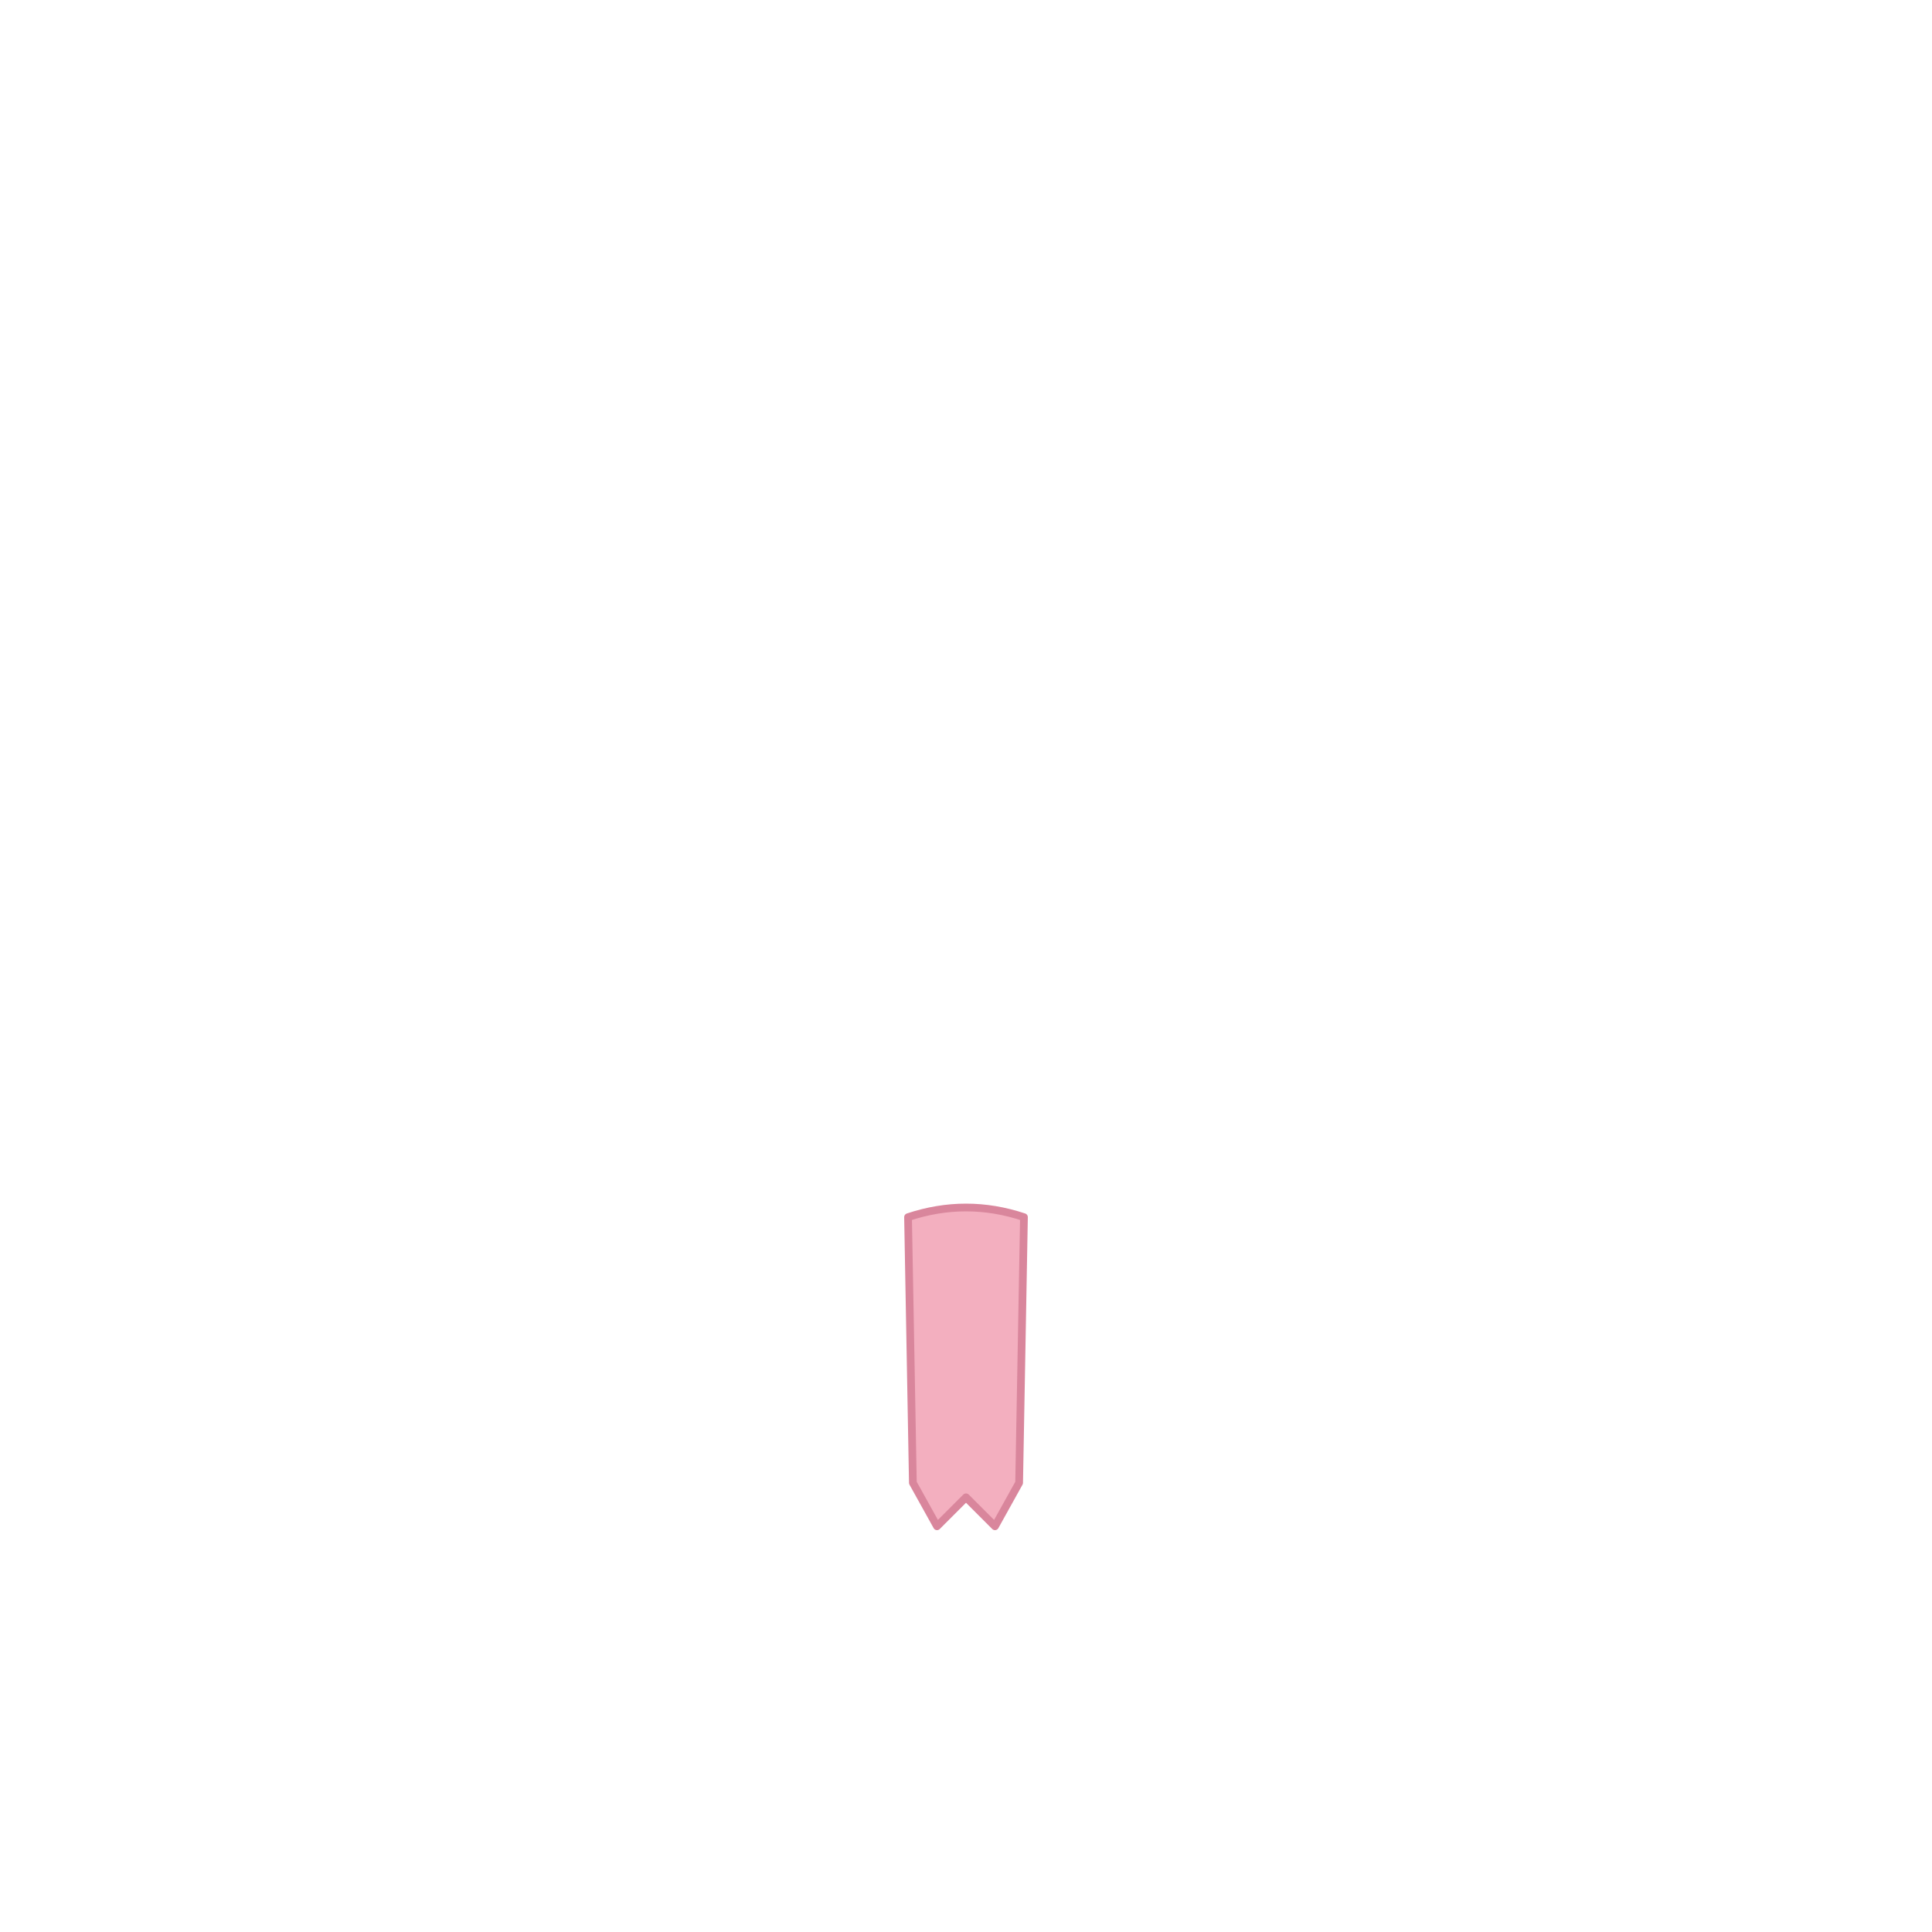
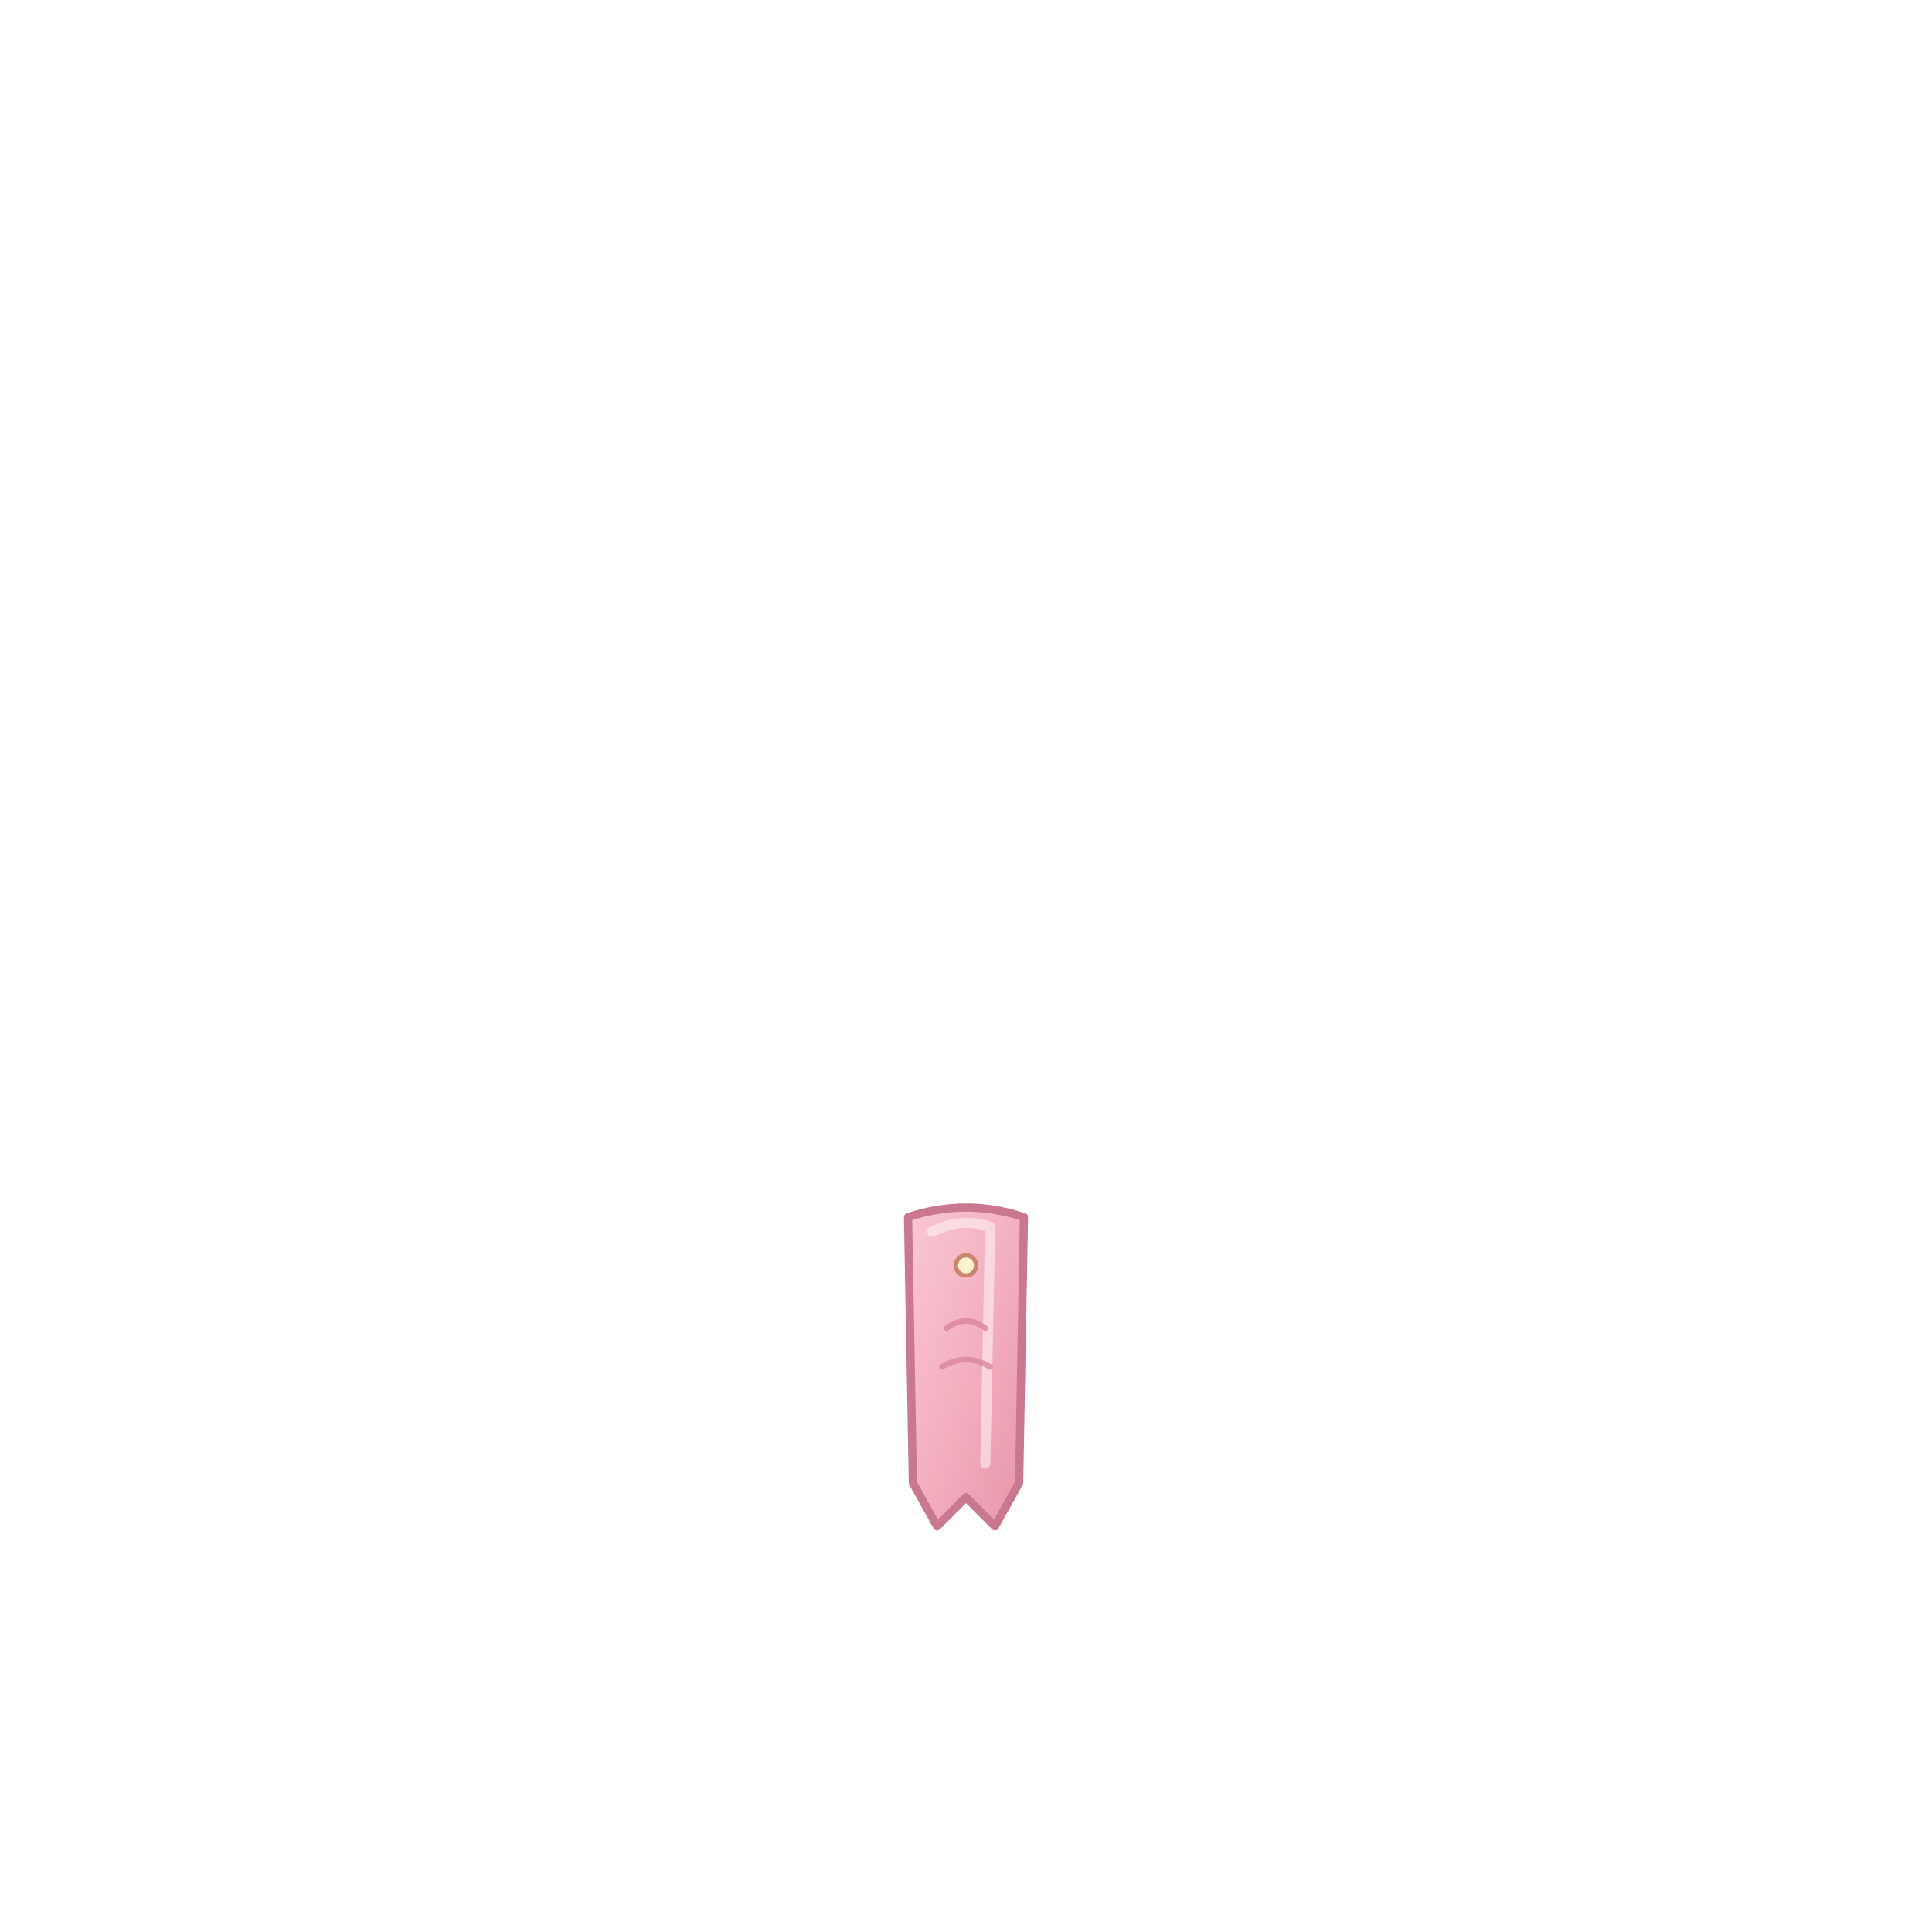
<svg xmlns="http://www.w3.org/2000/svg" viewBox="0 0 400 400" width="400" height="400">
+   <defs>
+     <linearGradient id="paperGrad" x1="0" y1="0" x2="1" y2="1">
+       <stop offset="0" stop-color="#f9c7d2" />
+       <stop offset="0.52" stop-color="#f3afbf" />
+       <stop offset="1" stop-color="#e895aa" />
+     </linearGradient>
+   </defs>
  <g id="tanzaku" transform="translate(200 258)">
-     <path d="M-12 -6 Q0 -10 12 -6 L11 49 L6 58 L0 52 L-6 58 L-11 49 Z" fill="#f3afbf" stroke="#d9869c" stroke-width="1.6" stroke-linejoin="round" />
+     <path d="M-12 -6 Q0 -10 12 -6 L11 49 L6 58 L0 52 L-6 58 L-11 49 Z" fill="url(#paperGrad)" stroke="#c9788f" stroke-width="1.7" stroke-linejoin="round" />
+     <path d="M-7 -3 Q-1 -6 5 -4 L4 45" fill="none" stroke="#fff5f7" stroke-width="2.1" stroke-linecap="round" opacity="0.56" />
+     <circle cx="0" cy="4" r="2.1" fill="#fff1c9" stroke="#c9856f" stroke-width="0.9" />
+     <path d="M-4 17 Q0 14 4 17 M-5 25 Q0 22 5 25" fill="none" stroke="#d88198" stroke-width="1.15" stroke-linecap="round" opacity="0.74" />
  </g>
</svg>
